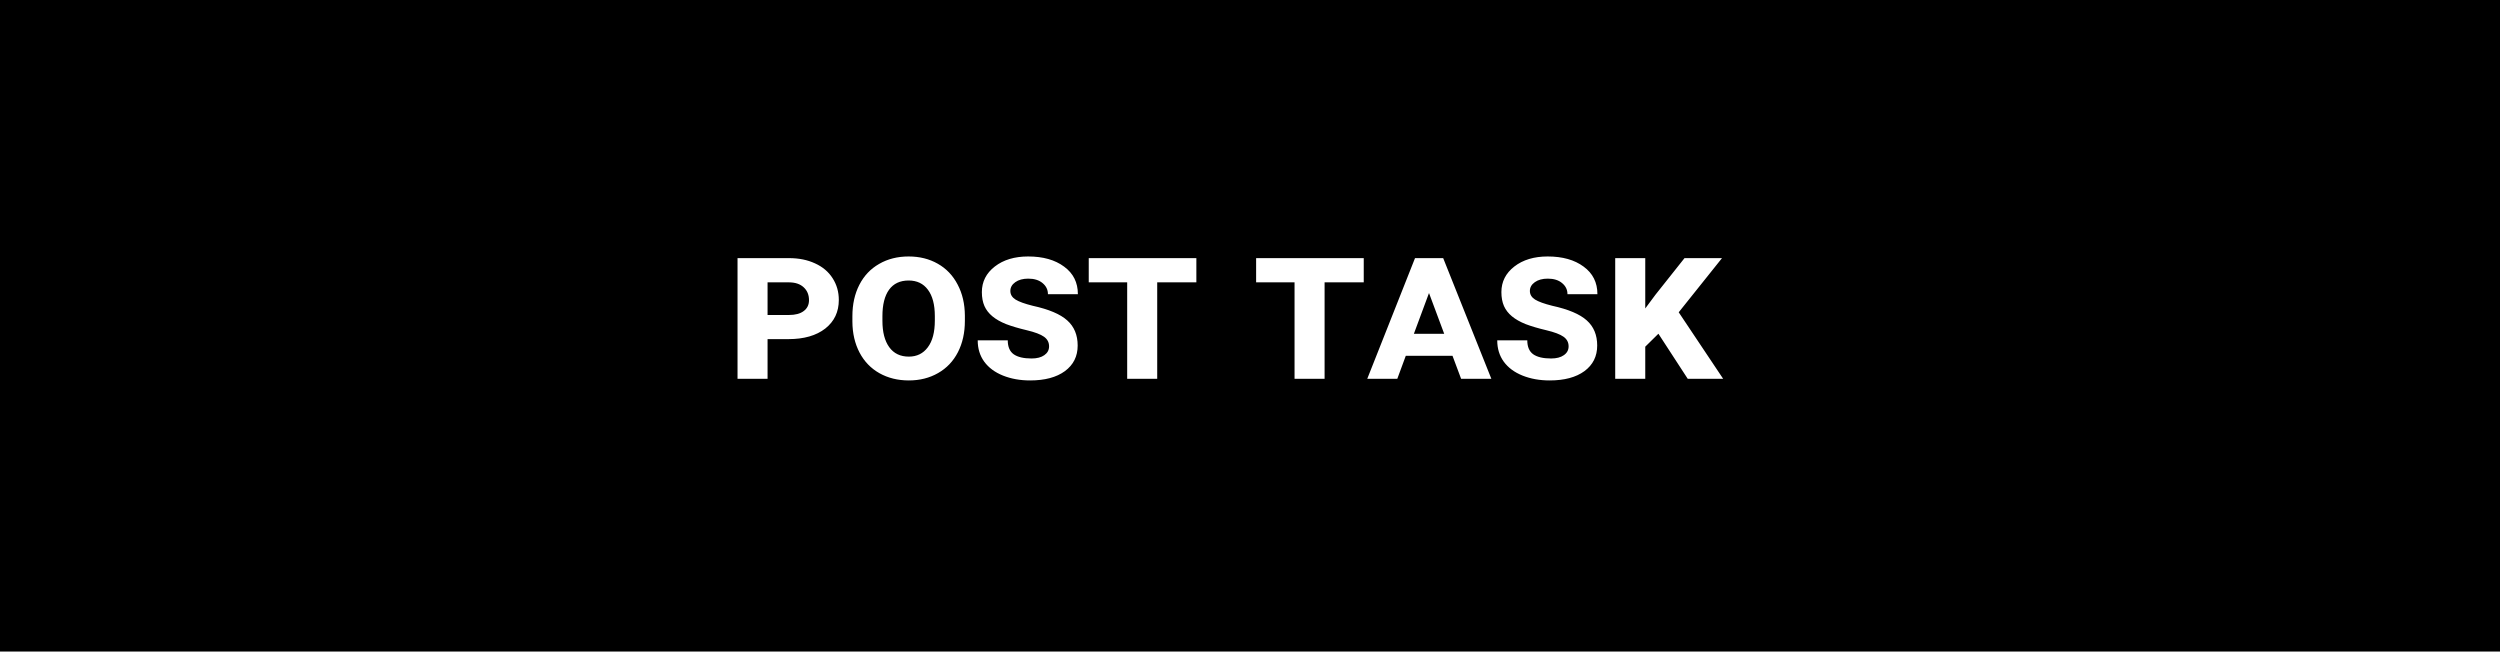
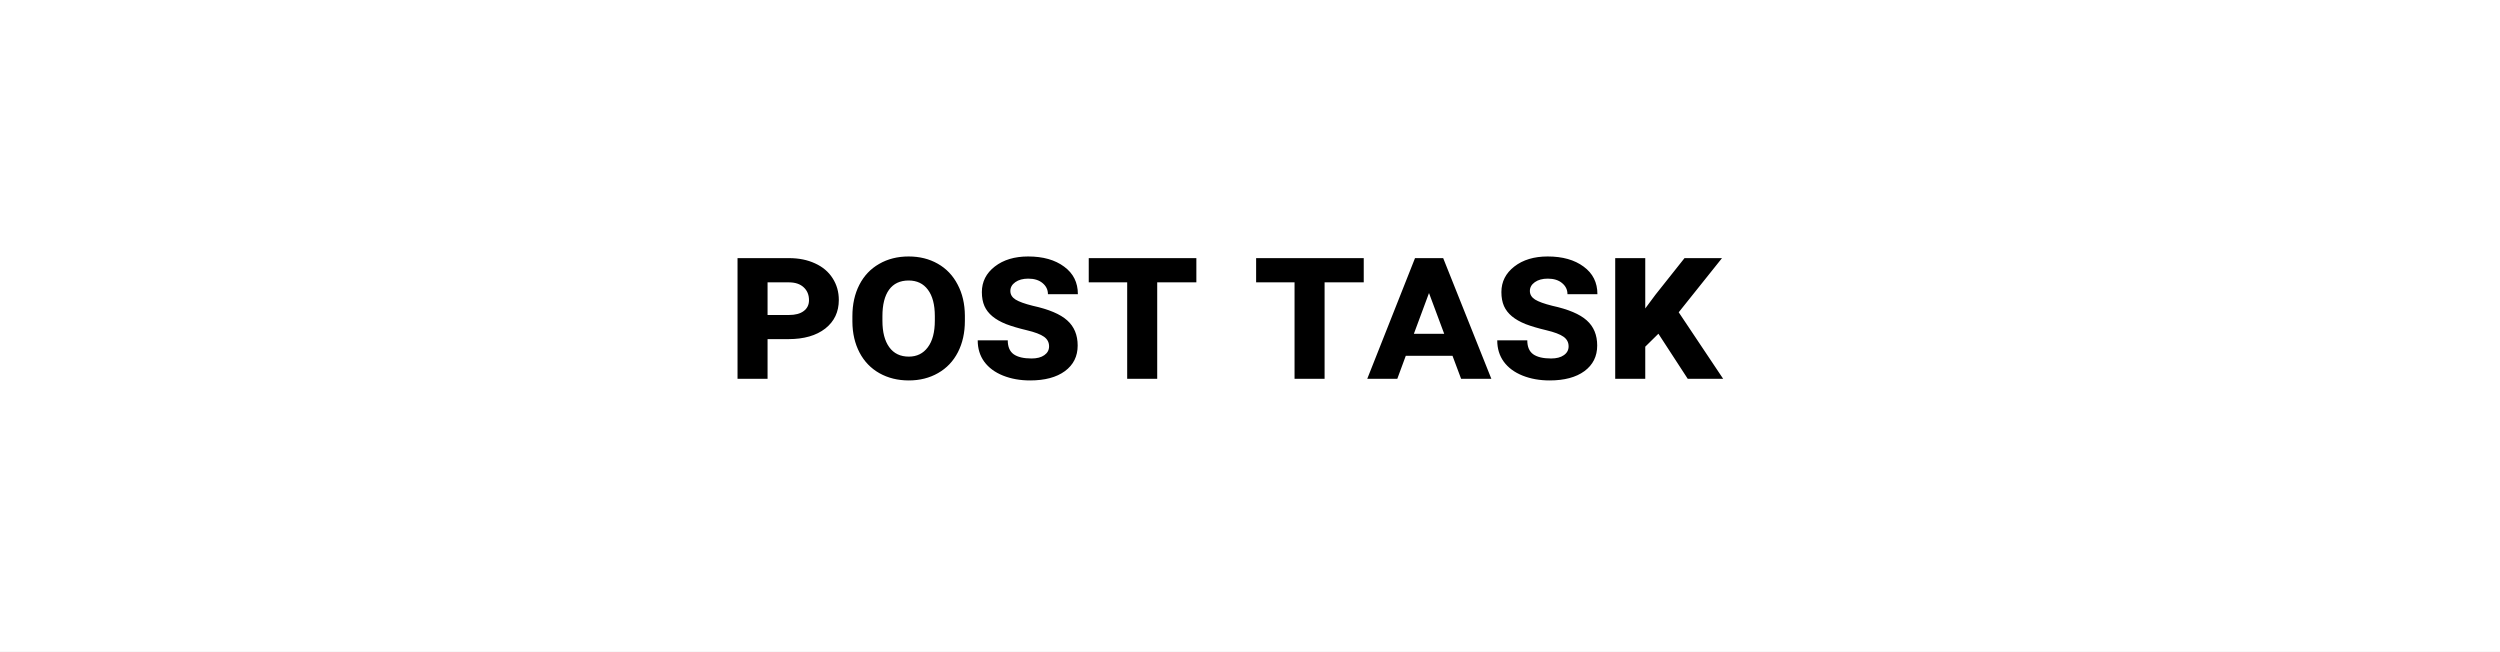
<svg xmlns="http://www.w3.org/2000/svg" width="165" height="43" viewBox="0 0 165 43" fill="none">
-   <rect width="165" height="43" fill="black" />
-   <path d="M50.659 22.382V25H48.677V17.036H52.074C52.721 17.036 53.296 17.152 53.797 17.385C54.298 17.613 54.683 17.939 54.952 18.362C55.226 18.786 55.362 19.265 55.362 19.798C55.362 20.586 55.064 21.215 54.467 21.685C53.87 22.149 53.061 22.382 52.04 22.382H50.659ZM50.659 20.789H52.074C52.493 20.789 52.817 20.703 53.045 20.529C53.277 20.356 53.394 20.117 53.394 19.811C53.394 19.461 53.277 19.178 53.045 18.964C52.817 18.75 52.5 18.64 52.095 18.636H50.659V20.789ZM63.682 21.179C63.682 21.958 63.529 22.646 63.224 23.243C62.918 23.84 62.481 24.3 61.911 24.624C61.346 24.948 60.703 25.109 59.983 25.109C59.259 25.109 58.612 24.95 58.042 24.631C57.477 24.312 57.039 23.858 56.73 23.27C56.42 22.678 56.262 21.997 56.258 21.227V20.871C56.258 20.087 56.41 19.397 56.716 18.8C57.021 18.203 57.456 17.742 58.022 17.419C58.587 17.091 59.236 16.927 59.97 16.927C60.69 16.927 61.33 17.086 61.891 17.405C62.456 17.724 62.893 18.182 63.203 18.779C63.518 19.372 63.677 20.055 63.682 20.83V21.179ZM61.699 20.864C61.699 20.108 61.547 19.527 61.241 19.121C60.94 18.715 60.517 18.513 59.97 18.513C59.405 18.513 58.974 18.715 58.678 19.121C58.386 19.527 58.24 20.108 58.24 20.864V21.179C58.24 21.922 58.391 22.5 58.691 22.915C58.992 23.33 59.423 23.537 59.983 23.537C60.512 23.537 60.929 23.332 61.234 22.922C61.544 22.512 61.699 21.924 61.699 21.158V20.864ZM69.239 22.86C69.239 22.596 69.128 22.384 68.904 22.225C68.681 22.065 68.3 21.922 67.763 21.794C67.225 21.666 66.772 21.532 66.402 21.391C66.038 21.245 65.737 21.074 65.5 20.878C65.263 20.682 65.088 20.456 64.974 20.201C64.86 19.941 64.803 19.634 64.803 19.278C64.803 18.595 65.088 18.032 65.657 17.59C66.227 17.148 66.961 16.927 67.858 16.927C68.838 16.927 69.629 17.15 70.231 17.597C70.837 18.039 71.14 18.645 71.14 19.415H69.164C69.164 19.123 69.046 18.88 68.809 18.684C68.576 18.488 68.262 18.39 67.865 18.39C67.514 18.39 67.23 18.467 67.011 18.622C66.792 18.777 66.683 18.971 66.683 19.203C66.683 19.436 66.796 19.625 67.024 19.77C67.252 19.912 67.63 20.049 68.159 20.181C69.221 20.413 69.98 20.734 70.436 21.145C70.896 21.555 71.126 22.108 71.126 22.806C71.126 23.517 70.846 24.079 70.285 24.494C69.725 24.904 68.959 25.109 67.988 25.109C67.328 25.109 66.731 25.002 66.197 24.788C65.664 24.574 65.252 24.269 64.96 23.872C64.673 23.476 64.529 23.006 64.529 22.464H66.512C66.512 22.888 66.642 23.193 66.901 23.38C67.166 23.567 67.56 23.66 68.084 23.66C68.439 23.66 68.72 23.587 68.925 23.441C69.134 23.296 69.239 23.102 69.239 22.86ZM78.96 18.636H76.376V25H74.394V18.636H71.857V17.036H78.96V18.636ZM90.007 18.636H87.423V25H85.44V18.636H82.904V17.036H90.007V18.636ZM95.865 23.482H92.782L92.222 25H90.239L93.391 17.036H95.25L98.429 25H96.433L95.865 23.482ZM93.315 22.033H95.318L94.314 19.34L93.315 22.033ZM103.528 22.86C103.528 22.596 103.417 22.384 103.193 22.225C102.97 22.065 102.59 21.922 102.052 21.794C101.514 21.666 101.061 21.532 100.691 21.391C100.327 21.245 100.026 21.074 99.789 20.878C99.552 20.682 99.377 20.456 99.263 20.201C99.149 19.941 99.092 19.634 99.092 19.278C99.092 18.595 99.377 18.032 99.946 17.59C100.516 17.148 101.25 16.927 102.147 16.927C103.127 16.927 103.918 17.15 104.52 17.597C105.126 18.039 105.429 18.645 105.429 19.415H103.453C103.453 19.123 103.335 18.88 103.098 18.684C102.865 18.488 102.551 18.39 102.154 18.39C101.803 18.39 101.519 18.467 101.3 18.622C101.081 18.777 100.972 18.971 100.972 19.203C100.972 19.436 101.086 19.625 101.313 19.77C101.541 19.912 101.92 20.049 102.448 20.181C103.51 20.413 104.269 20.734 104.725 21.145C105.185 21.555 105.415 22.108 105.415 22.806C105.415 23.517 105.135 24.079 104.574 24.494C104.014 24.904 103.248 25.109 102.277 25.109C101.617 25.109 101.02 25.002 100.486 24.788C99.953 24.574 99.541 24.269 99.249 23.872C98.962 23.476 98.818 23.006 98.818 22.464H100.801C100.801 22.888 100.931 23.193 101.19 23.38C101.455 23.567 101.849 23.66 102.373 23.66C102.729 23.66 103.009 23.587 103.214 23.441C103.424 23.296 103.528 23.102 103.528 22.86ZM109.455 22.026L108.587 22.881V25H106.604V17.036H108.587V20.358L109.257 19.456L111.178 17.036H113.652L110.795 20.611L113.728 25H111.39L109.455 22.026Z" fill="white" />
+   <rect width="165" height="43" fill="white" />
+   <path d="M50.659 22.382V25H48.677V17.036H52.074C52.721 17.036 53.296 17.152 53.797 17.385C54.298 17.613 54.683 17.939 54.952 18.362C55.226 18.786 55.362 19.265 55.362 19.798C55.362 20.586 55.064 21.215 54.467 21.685C53.87 22.149 53.061 22.382 52.04 22.382H50.659ZM50.659 20.789H52.074C52.493 20.789 52.817 20.703 53.045 20.529C53.277 20.356 53.394 20.117 53.394 19.811C53.394 19.461 53.277 19.178 53.045 18.964C52.817 18.75 52.5 18.64 52.095 18.636H50.659V20.789ZM63.682 21.179C63.682 21.958 63.529 22.646 63.224 23.243C62.918 23.84 62.481 24.3 61.911 24.624C61.346 24.948 60.703 25.109 59.983 25.109C59.259 25.109 58.612 24.95 58.042 24.631C57.477 24.312 57.039 23.858 56.73 23.27C56.42 22.678 56.262 21.997 56.258 21.227V20.871C56.258 20.087 56.41 19.397 56.716 18.8C57.021 18.203 57.456 17.742 58.022 17.419C58.587 17.091 59.236 16.927 59.97 16.927C60.69 16.927 61.33 17.086 61.891 17.405C62.456 17.724 62.893 18.182 63.203 18.779C63.518 19.372 63.677 20.055 63.682 20.83V21.179ZM61.699 20.864C61.699 20.108 61.547 19.527 61.241 19.121C60.94 18.715 60.517 18.513 59.97 18.513C59.405 18.513 58.974 18.715 58.678 19.121C58.386 19.527 58.24 20.108 58.24 20.864V21.179C58.24 21.922 58.391 22.5 58.691 22.915C58.992 23.33 59.423 23.537 59.983 23.537C60.512 23.537 60.929 23.332 61.234 22.922C61.544 22.512 61.699 21.924 61.699 21.158V20.864ZM69.239 22.86C69.239 22.596 69.128 22.384 68.904 22.225C68.681 22.065 68.3 21.922 67.763 21.794C67.225 21.666 66.772 21.532 66.402 21.391C66.038 21.245 65.737 21.074 65.5 20.878C65.263 20.682 65.088 20.456 64.974 20.201C64.86 19.941 64.803 19.634 64.803 19.278C64.803 18.595 65.088 18.032 65.657 17.59C66.227 17.148 66.961 16.927 67.858 16.927C68.838 16.927 69.629 17.15 70.231 17.597C70.837 18.039 71.14 18.645 71.14 19.415H69.164C69.164 19.123 69.046 18.88 68.809 18.684C68.576 18.488 68.262 18.39 67.865 18.39C67.514 18.39 67.23 18.467 67.011 18.622C66.792 18.777 66.683 18.971 66.683 19.203C66.683 19.436 66.796 19.625 67.024 19.77C67.252 19.912 67.63 20.049 68.159 20.181C69.221 20.413 69.98 20.734 70.436 21.145C70.896 21.555 71.126 22.108 71.126 22.806C71.126 23.517 70.846 24.079 70.285 24.494C69.725 24.904 68.959 25.109 67.988 25.109C67.328 25.109 66.731 25.002 66.197 24.788C65.664 24.574 65.252 24.269 64.96 23.872C64.673 23.476 64.529 23.006 64.529 22.464H66.512C66.512 22.888 66.642 23.193 66.901 23.38C67.166 23.567 67.56 23.66 68.084 23.66C68.439 23.66 68.72 23.587 68.925 23.441C69.134 23.296 69.239 23.102 69.239 22.86ZM78.96 18.636H76.376V25H74.394V18.636H71.857V17.036H78.96V18.636ZM90.007 18.636H87.423V25H85.44V18.636H82.904V17.036H90.007V18.636ZM95.865 23.482H92.782L92.222 25H90.239L93.391 17.036H95.25L98.429 25H96.433L95.865 23.482ZM93.315 22.033H95.318L94.314 19.34L93.315 22.033ZM103.528 22.86C103.528 22.596 103.417 22.384 103.193 22.225C102.97 22.065 102.59 21.922 102.052 21.794C101.514 21.666 101.061 21.532 100.691 21.391C100.327 21.245 100.026 21.074 99.789 20.878C99.552 20.682 99.377 20.456 99.263 20.201C99.149 19.941 99.092 19.634 99.092 19.278C99.092 18.595 99.377 18.032 99.946 17.59C100.516 17.148 101.25 16.927 102.147 16.927C103.127 16.927 103.918 17.15 104.52 17.597C105.126 18.039 105.429 18.645 105.429 19.415H103.453C103.453 19.123 103.335 18.88 103.098 18.684C102.865 18.488 102.551 18.39 102.154 18.39C101.803 18.39 101.519 18.467 101.3 18.622C101.081 18.777 100.972 18.971 100.972 19.203C100.972 19.436 101.086 19.625 101.313 19.77C101.541 19.912 101.92 20.049 102.448 20.181C103.51 20.413 104.269 20.734 104.725 21.145C105.185 21.555 105.415 22.108 105.415 22.806C105.415 23.517 105.135 24.079 104.574 24.494C104.014 24.904 103.248 25.109 102.277 25.109C101.617 25.109 101.02 25.002 100.486 24.788C99.953 24.574 99.541 24.269 99.249 23.872C98.962 23.476 98.818 23.006 98.818 22.464H100.801C100.801 22.888 100.931 23.193 101.19 23.38C101.455 23.567 101.849 23.66 102.373 23.66C102.729 23.66 103.009 23.587 103.214 23.441C103.424 23.296 103.528 23.102 103.528 22.86ZM109.455 22.026L108.587 22.881V25H106.604V17.036H108.587V20.358L109.257 19.456L111.178 17.036H113.652L110.795 20.611L113.728 25H111.39L109.455 22.026Z" fill="black" />
</svg>
